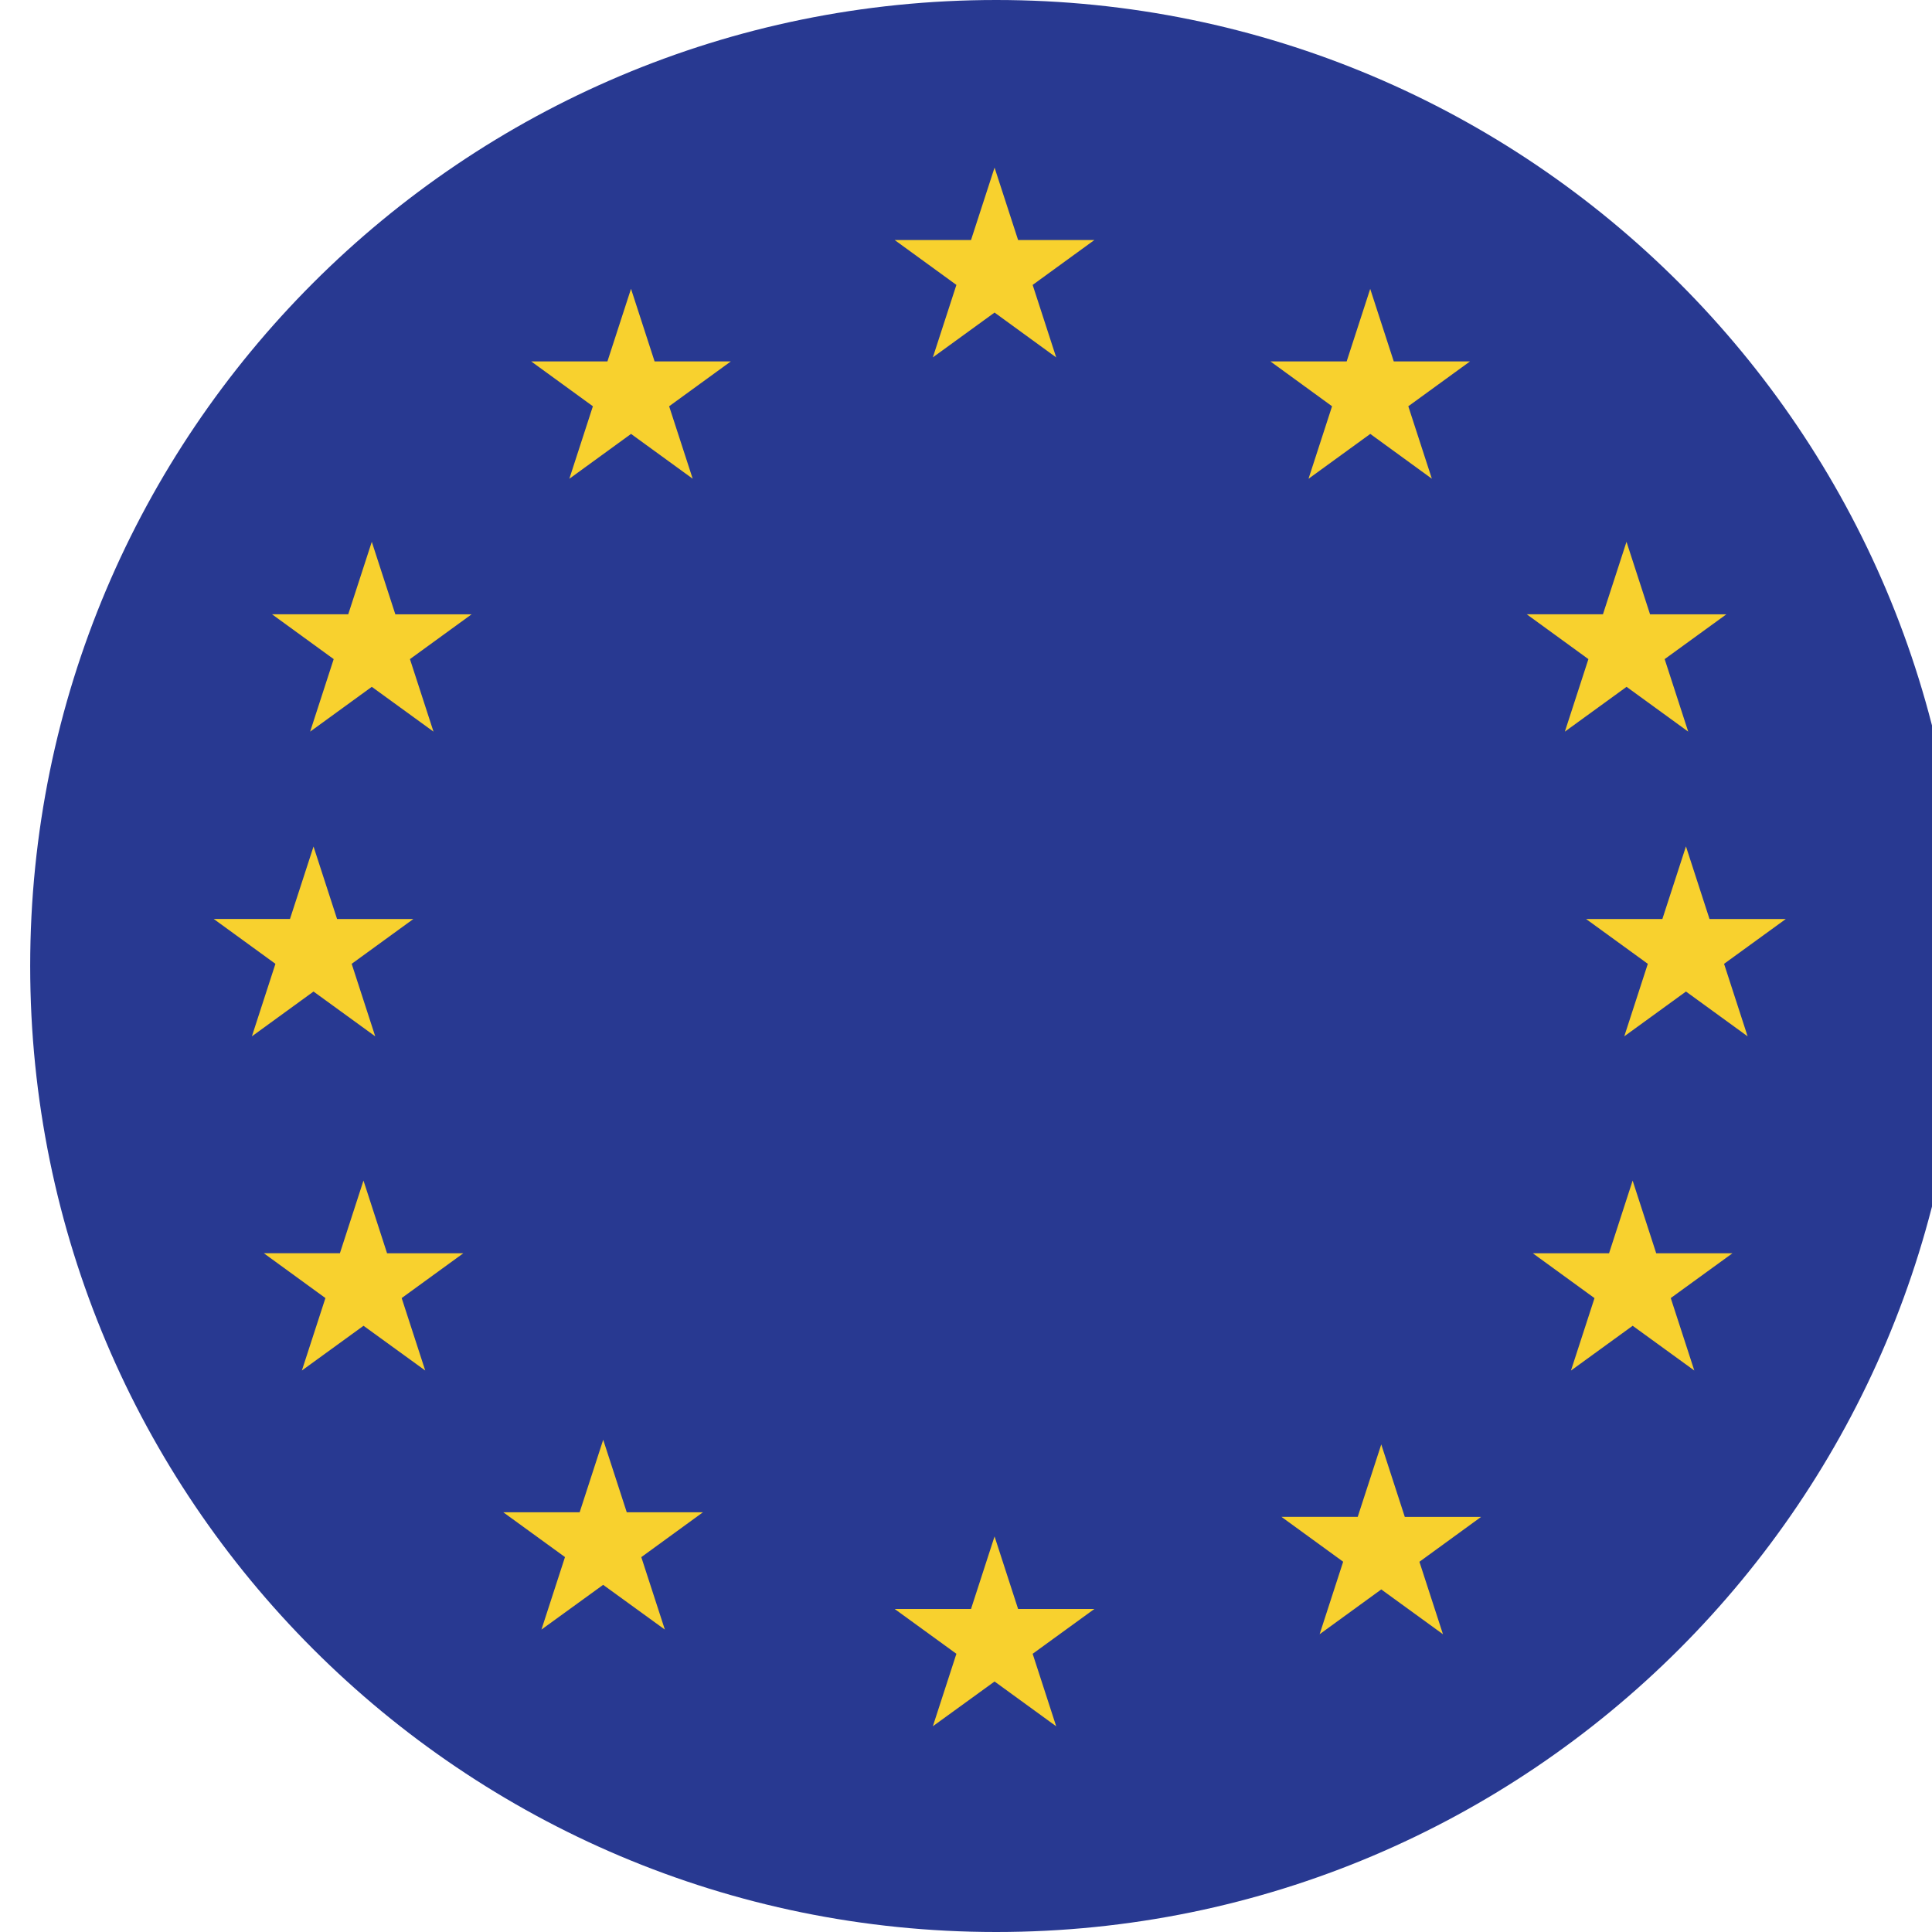
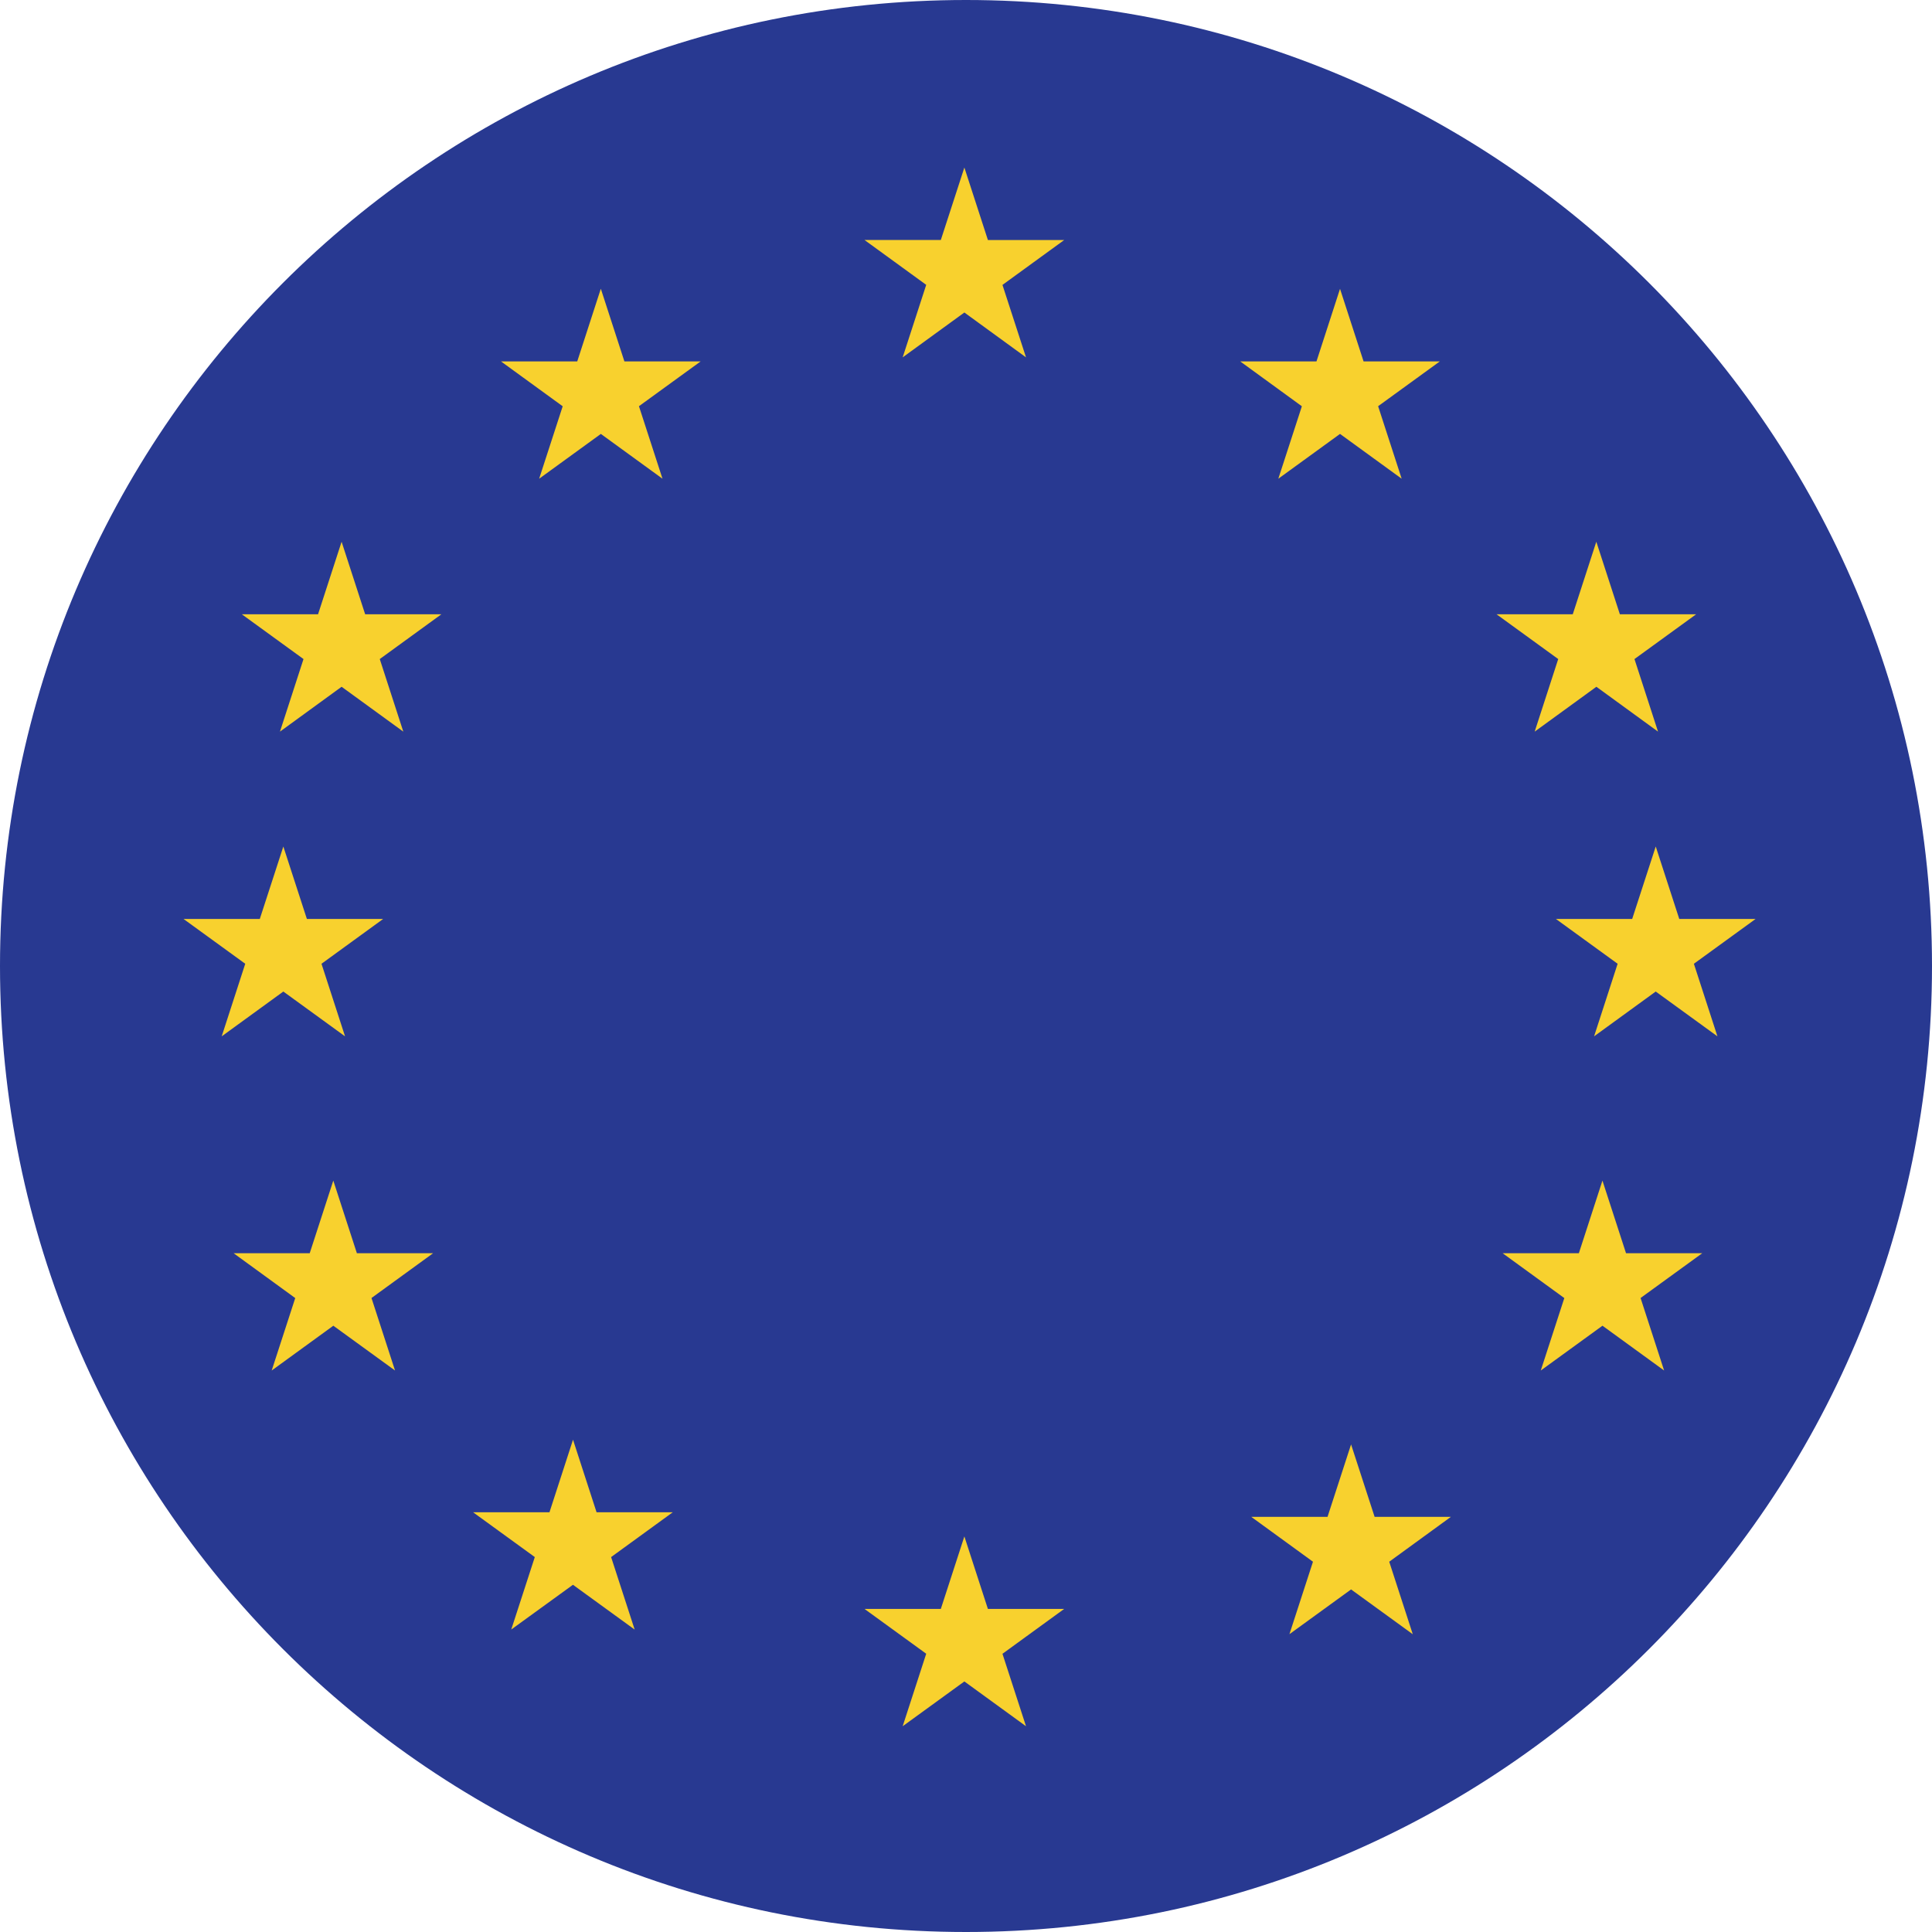
<svg xmlns="http://www.w3.org/2000/svg" viewBox="0 0 32 32" fill="none">
-   <rect x=".5" width="32" height="32" rx="16" fill="#283991" />
-   <path d="m16.863 3.976-.39-1.2-.39 1.2h-1.264l1.022.743-.39 1.2 1.022-.742 1.021.743-.39-1.201 1.022-.743h-1.263Zm0 22.674-.39-1.202-.39 1.202h-1.264l1.022.742-.39 1.2 1.022-.741 1.021.742-.39-1.201 1.022-.742h-1.263Zm5.832-21.865.39 1.201h1.263l-1.022.743.39 1.2-1.02-.742-1.023.743.39-1.201-1.021-.743h1.263l.39-1.201Zm4.635 5.39-.39-1.201-.39 1.2h-1.263l1.022.743-.39 1.201 1.022-.742 1.021.742-.39-1.201 1.022-.742H27.33Zm-.288 9.381.39 1.202h1.263l-1.022.742.39 1.2-1.021-.741-1.022.742.39-1.2-1.022-.743h1.263l.39-1.202ZM6.548 10.175l-.39-1.201-.39 1.2H4.505l1.022.743-.39 1.201 1.021-.742 1.022.742-.39-1.201 1.021-.742H6.548Zm21.377 3.845.39 1.202h1.263l-1.022.742.39 1.201-1.021-.742-1.022.742.39-1.201-1.022-.742h1.263l.39-1.201ZM5.583 15.222l-.39-1.201-.39 1.2H3.54l1.022.743-.39 1.201 1.021-.742 1.022.742-.39-1.201 1.021-.742H5.583Zm.438 4.334.39 1.202h1.263l-1.021.742.39 1.2-1.022-.741L5 22.7l.39-1.2-1.021-.743H5.63l.39-1.202Zm17.247 5.569-.39-1.201-.39 1.2h-1.263l1.022.743-.39 1.201 1.021-.742 1.022.742-.39-1.2 1.021-.743h-1.263ZM10.452 4.785l.39 1.201h1.263l-1.022.743.39 1.2-1.021-.742-1.022.743.39-1.201-1.022-.743h1.263l.39-1.201Zm-.071 20.263-.39-1.201-.39 1.201H8.336l1.022.742-.39 1.201 1.022-.741 1.022.741-.39-1.2 1.021-.743H10.38Z" fill="#F8D12E" />
+   <rect width="32" height="32" rx="16" fill="#283991" />
+   <path d="m16.363 3.976-.39-1.201-.39 1.2h-1.264l1.022.743-.39 1.201 1.022-.743 1.021.743-.39-1.2 1.022-.743h-1.263Zm0 22.674-.39-1.202-.39 1.201h-1.264l1.022.742-.39 1.201 1.022-.742 1.021.742-.39-1.2 1.022-.743h-1.263Zm5.832-21.866.39 1.202h1.263l-1.022.742.39 1.201-1.021-.742-1.022.742.39-1.2-1.021-.743h1.263l.39-1.202Zm4.635 5.39-.39-1.201-.39 1.201h-1.263l1.022.742-.39 1.202 1.022-.743 1.021.743-.39-1.202 1.022-.742H26.83Zm-.288 9.382.39 1.201h1.263l-1.022.742.39 1.201-1.021-.742-1.022.742.39-1.2-1.022-.743h1.263l.39-1.201ZM6.048 10.174l-.39-1.201-.39 1.201H4.005l1.022.742-.39 1.202 1.021-.743 1.022.743-.39-1.202 1.021-.742H6.048Zm21.376 3.846.39 1.201h1.264l-1.022.742.39 1.202-1.022-.742-1.021.742.39-1.202-1.022-.742h1.263l.39-1.2ZM5.083 15.221l-.39-1.2-.39 1.2H3.04l1.022.742-.39 1.202 1.021-.742 1.022.742-.39-1.202 1.021-.742H5.083Zm.438 4.335.39 1.201h1.263l-1.021.742.39 1.201-1.022-.742L4.5 22.7l.39-1.2-1.021-.743H5.13l.39-1.201Zm17.247 5.568-.39-1.2-.39 1.2h-1.263l1.022.743-.39 1.2 1.021-.741 1.022.742-.39-1.201 1.021-.743h-1.263ZM9.952 4.784l.39 1.202h1.263l-1.022.742.39 1.201-1.021-.742-1.022.742.39-1.2-1.022-.743h1.263l.39-1.202Zm-.071 20.264-.39-1.202-.39 1.202H7.836l1.022.742-.39 1.2 1.022-.741 1.022.742-.39-1.201 1.021-.742H9.881Z" fill="#F8D12E" />
</svg>
